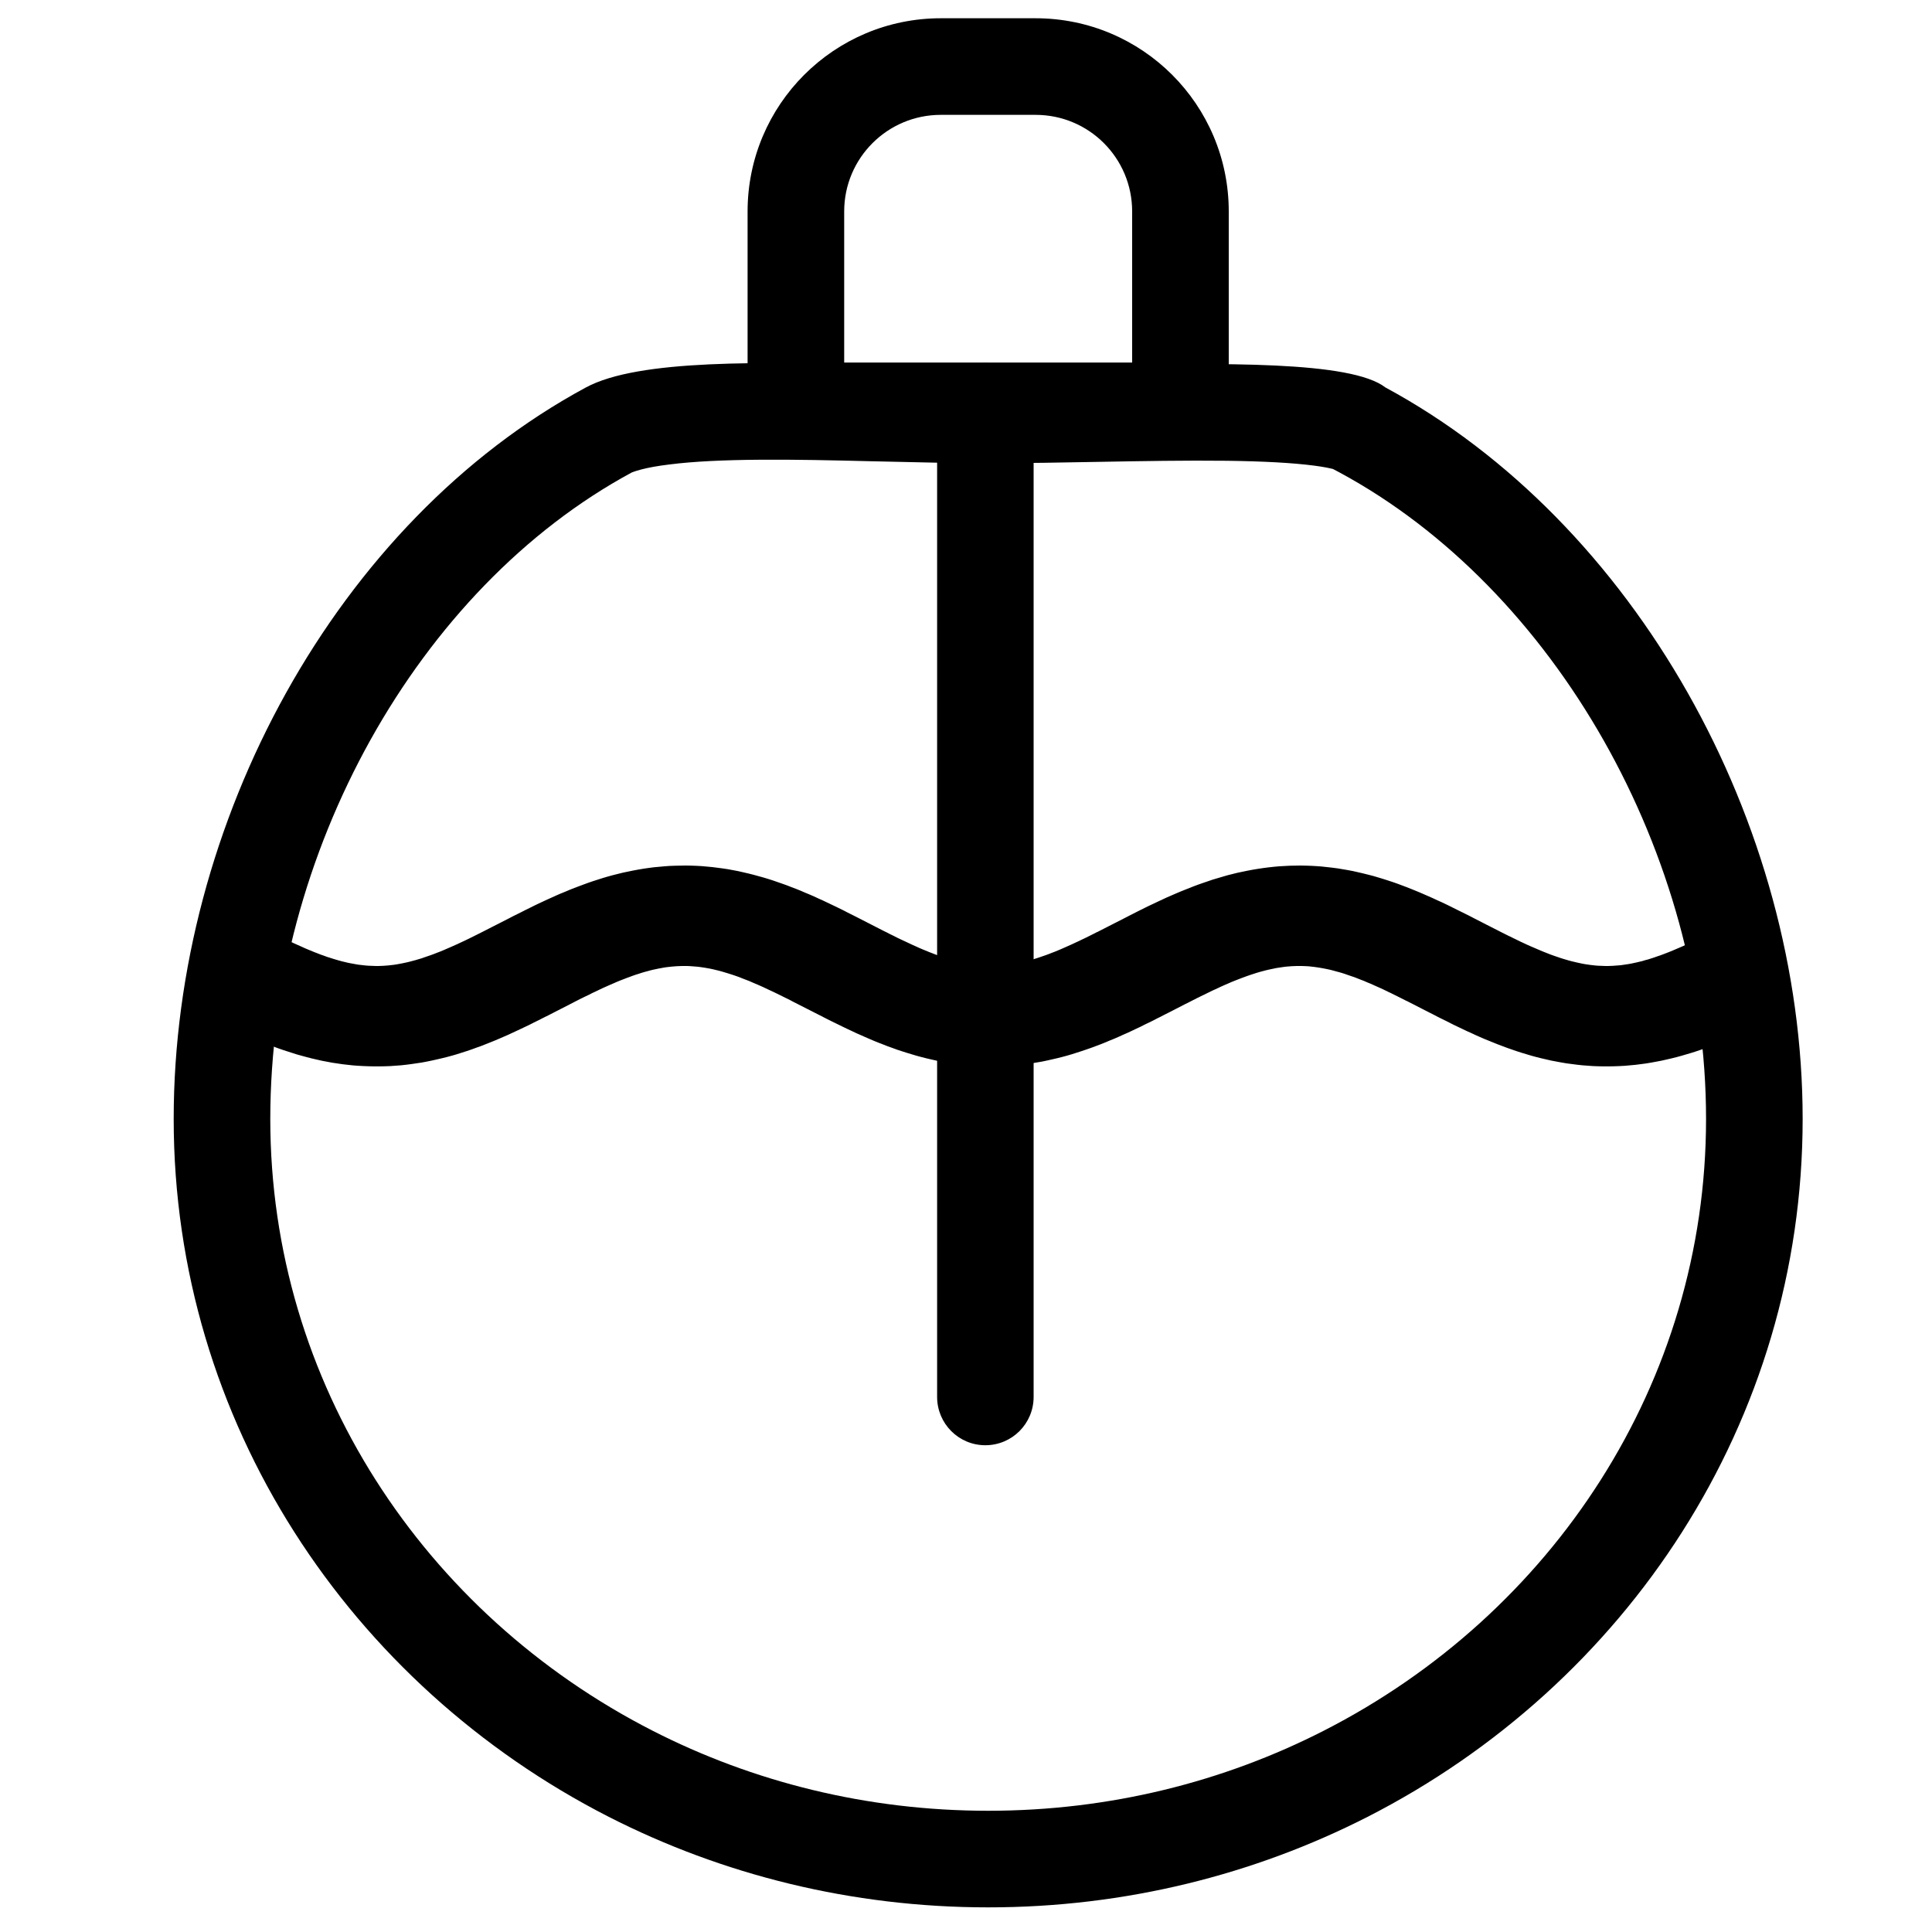
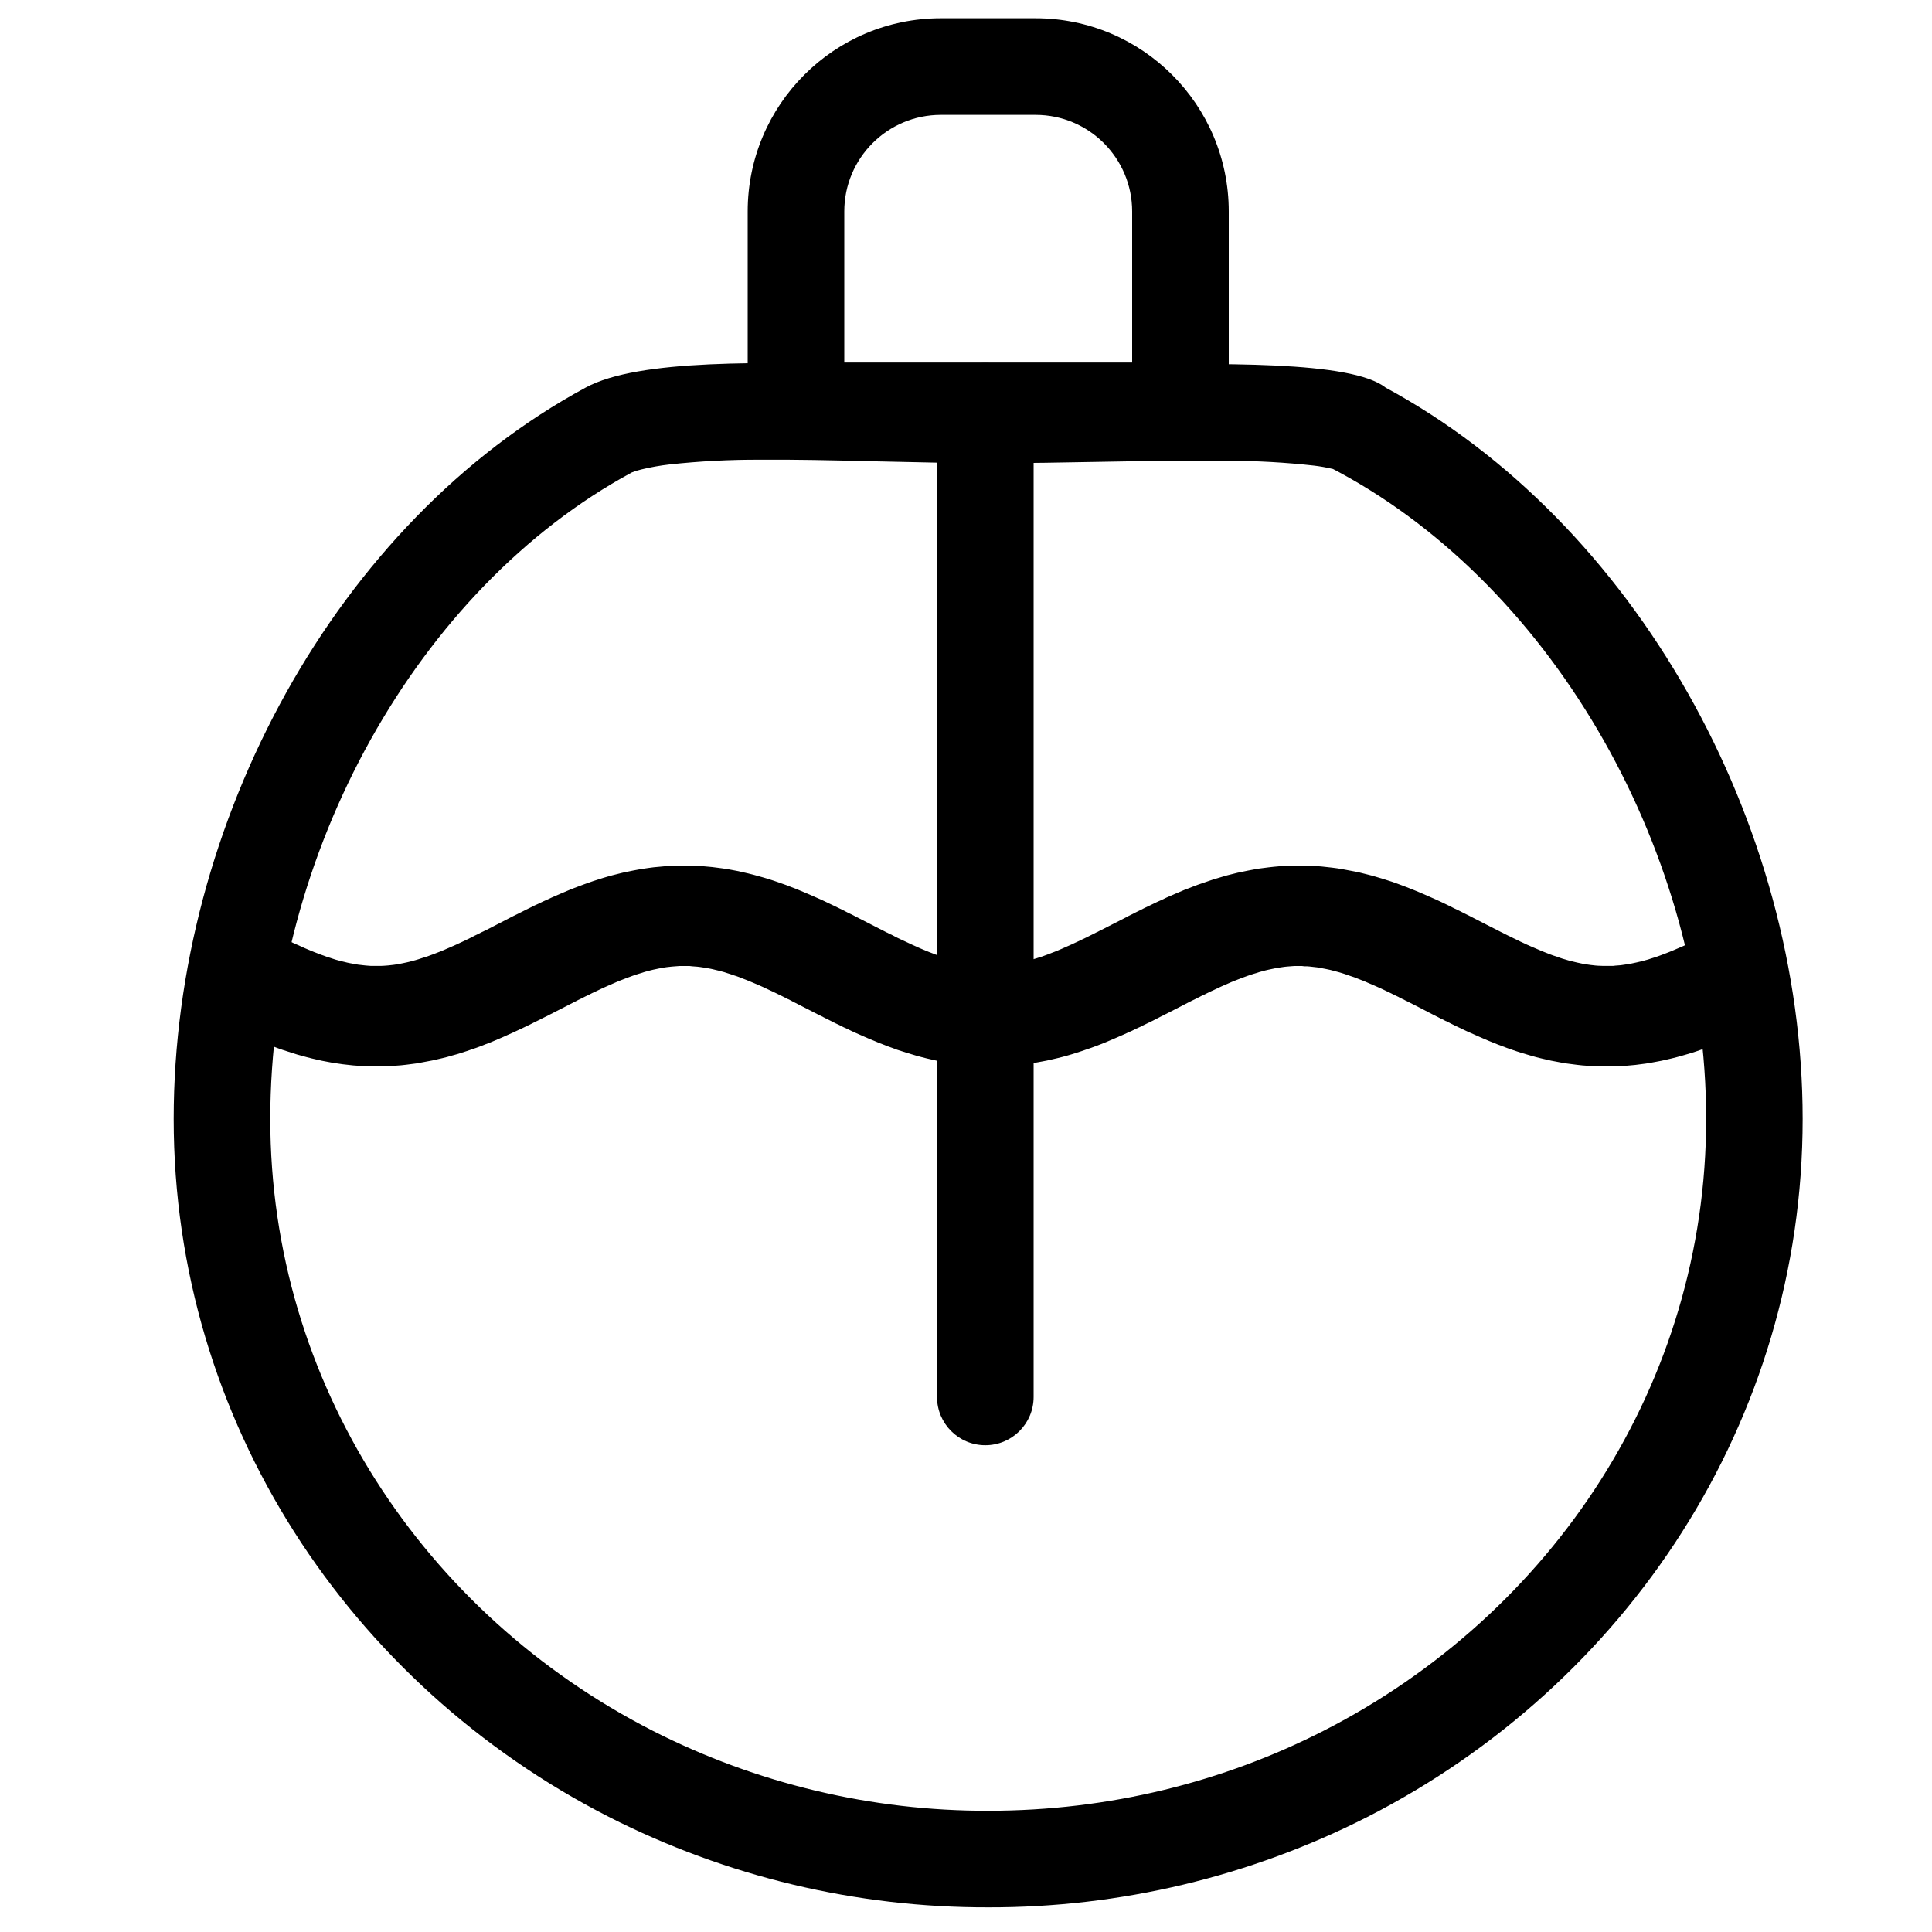
- <svg xmlns="http://www.w3.org/2000/svg" class="icon icon-accordion" aria-hidden="true" focusable="false" width="20" height="20" viewBox="0 0 20 20">
-   <path d="M14.342 4.011C13.985 3.735 12.662 3.758 11.331 3.782C10.957 3.789 10.583 3.795 10.23 3.795C9.886 3.795 9.517 3.786 9.143 3.777C7.901 3.747 6.613 3.715 6.065 4.011C3.482 5.406 1.798 8.516 1.798 11.583C1.798 14.718 3.624 17.44 6.302 18.808C7.475 19.406 8.812 19.745 10.23 19.745C11.648 19.745 12.984 19.406 14.157 18.808C16.836 17.44 18.661 14.718 18.661 11.583C18.661 8.516 16.925 5.406 14.342 4.011ZM13.799 4.855C13.759 4.845 13.696 4.832 13.603 4.82C13.381 4.791 13.079 4.775 12.706 4.77C12.27 4.765 11.834 4.773 11.382 4.781C11.012 4.788 10.631 4.795 10.23 4.795C9.873 4.795 9.492 4.786 9.121 4.777C9.09 4.776 9.058 4.775 9.027 4.775C8.621 4.765 8.229 4.756 7.864 4.759C7.497 4.762 7.182 4.776 6.931 4.808C6.806 4.823 6.71 4.841 6.638 4.86C6.573 4.877 6.544 4.89 6.54 4.891C6.54 4.892 6.54 4.892 6.54 4.891C4.32 6.09 2.798 8.837 2.798 11.583C2.798 14.316 4.389 16.708 6.757 17.917C7.791 18.445 8.972 18.745 10.23 18.745C11.487 18.745 12.668 18.445 13.702 17.917C16.071 16.708 17.661 14.316 17.661 11.583C17.661 8.849 16.097 6.095 13.867 4.891L13.799 4.855ZM6.54 4.891C6.54 4.892 6.54 4.892 6.54 4.891Z" fill-rule="evenodd" />
-   <path d="M10.72 1.189H9.739C9.187 1.189 8.739 1.636 8.739 2.189V3.753H11.72V2.189C11.72 1.636 11.273 1.189 10.72 1.189ZM9.739 0.189C8.635 0.189 7.739 1.084 7.739 2.189V4.753H12.72V2.189C12.72 1.084 11.825 0.189 10.72 0.189H9.739Z" fill-rule="evenodd" />
-   <path d="M13.461 8.96L13.517 8.961L13.572 8.963L13.627 8.966L13.681 8.97L13.736 8.976L13.79 8.982L13.844 8.989L13.898 8.998L13.951 9.007L14.004 9.017L14.057 9.029L14.109 9.041L14.161 9.054L14.212 9.067L14.263 9.082L14.313 9.097L14.363 9.113L14.412 9.129L14.461 9.146L14.509 9.164L14.557 9.182L14.605 9.201L14.652 9.22L14.698 9.239L14.744 9.259L14.79 9.279L14.835 9.299L14.88 9.32L14.925 9.34L14.969 9.361L15.012 9.382L15.056 9.404L15.098 9.425L15.141 9.446L15.183 9.467L15.225 9.488L15.265 9.509L15.388 9.572L15.506 9.632L15.508 9.633L15.545 9.652L15.547 9.653L15.583 9.671L15.585 9.672L15.621 9.69L15.624 9.691L15.659 9.708L15.662 9.71L15.696 9.726L15.699 9.728L15.733 9.744L15.736 9.746L15.771 9.762L15.807 9.779L15.843 9.795L15.878 9.81L15.913 9.825L15.948 9.84L15.982 9.854L16.015 9.867L16.048 9.88L16.081 9.892L16.113 9.903L16.145 9.914L16.176 9.924L16.206 9.933L16.237 9.942L16.266 9.95L16.296 9.957L16.325 9.964L16.353 9.97L16.381 9.976L16.409 9.981L16.436 9.985L16.463 9.989L16.49 9.992L16.516 9.995L16.542 9.997L16.569 9.998L16.594 9.999L16.62 10L16.646 10L16.672 9.999L16.698 9.998L16.724 9.996L16.75 9.994L16.777 9.992L16.804 9.988L16.831 9.984L16.858 9.98L16.886 9.975L16.914 9.969L16.942 9.963L16.971 9.956L17.001 9.949L17.03 9.94L17.061 9.932L17.092 9.922L17.123 9.912L17.154 9.901L17.187 9.89L17.219 9.878L17.253 9.865L17.286 9.852L17.32 9.838L17.355 9.823L17.39 9.808L17.425 9.793L17.461 9.776L17.499 9.759L17.532 9.743L17.535 9.742L17.569 9.725L17.572 9.724L17.607 9.707L17.61 9.706L17.645 9.689L17.647 9.687L17.683 9.669L17.685 9.668L17.722 9.65L17.724 9.649L17.761 9.63L17.762 9.629L17.8 9.61L17.841 9.589L18.468 10.481L18.427 10.502L18.386 10.523L18.384 10.524L18.344 10.544L18.342 10.545L18.301 10.565L18.299 10.566L18.259 10.586L18.256 10.588L18.213 10.609L18.169 10.63L18.125 10.652L18.08 10.672L18.035 10.693L17.989 10.714L17.944 10.734L17.897 10.754L17.85 10.774L17.803 10.793L17.756 10.812L17.707 10.831L17.659 10.848L17.61 10.866L17.56 10.883L17.51 10.899L17.459 10.914L17.408 10.929L17.357 10.943L17.305 10.956L17.253 10.968L17.2 10.98L17.147 10.99L17.093 11L17.039 11.009L16.985 11.016L16.931 11.023L16.876 11.028L16.821 11.033L16.766 11.036L16.711 11.038L16.656 11.039L16.6 11.039L16.545 11.038L16.49 11.036L16.435 11.032L16.381 11.028L16.326 11.022L16.272 11.015L16.218 11.008L16.164 10.999L16.111 10.989L16.058 10.979L16.006 10.967L15.954 10.955L15.902 10.942L15.851 10.928L15.801 10.913L15.751 10.898L15.701 10.882L15.652 10.865L15.603 10.848L15.555 10.83L15.507 10.812L15.46 10.793L15.413 10.774L15.366 10.755L15.32 10.735L15.275 10.715L15.23 10.694L15.185 10.674L15.141 10.653L15.097 10.632L15.053 10.611L15.013 10.591L15.01 10.589L14.97 10.569L14.968 10.568L14.927 10.548L14.925 10.547L14.885 10.527L14.883 10.526L14.843 10.505L14.76 10.463L14.719 10.442L14.6 10.381L14.561 10.361L14.559 10.361L14.522 10.342L14.52 10.341L14.484 10.323L14.482 10.322L14.446 10.304L14.444 10.303L14.409 10.286L14.406 10.284L14.372 10.268L14.368 10.266L14.335 10.25L14.331 10.248L14.297 10.232L14.261 10.216L14.225 10.2L14.19 10.184L14.155 10.17L14.121 10.155L14.087 10.142L14.054 10.129L14.021 10.116L13.988 10.105L13.956 10.094L13.925 10.083L13.894 10.073L13.863 10.064L13.833 10.056L13.804 10.048L13.774 10.04L13.746 10.034L13.717 10.028L13.69 10.023L13.662 10.018L13.635 10.014L13.608 10.01L13.581 10.007L13.555 10.004L13.529 10.002L13.503 10.001L13.477 10L13.451 10L13.425 10L13.399 10.001L13.373 10.002L13.347 10.004L13.321 10.006L13.294 10.009L13.267 10.013L13.24 10.017L13.213 10.021L13.185 10.027L13.156 10.033L13.128 10.039L13.099 10.046L13.069 10.054L13.039 10.062L13.009 10.071L12.978 10.081L12.947 10.091L12.915 10.102L12.882 10.114L12.85 10.126L12.816 10.139L12.783 10.152L12.748 10.166L12.714 10.181L12.679 10.196L12.643 10.212L12.607 10.229L12.573 10.245L12.569 10.246L12.536 10.262L12.532 10.264L12.499 10.28L12.495 10.282L12.461 10.299L12.458 10.3L12.423 10.317L12.42 10.319L12.384 10.336L12.382 10.338L12.345 10.356L12.344 10.357L12.306 10.376L12.305 10.377L12.266 10.396L12.105 10.479L12.063 10.5L12.022 10.521L12.021 10.522L11.98 10.542L11.978 10.543L11.936 10.565L11.893 10.586L11.849 10.607L11.806 10.629L11.761 10.65L11.717 10.671L11.672 10.692L11.626 10.712L11.58 10.733L11.534 10.753L11.487 10.772L11.44 10.792L11.392 10.811L11.344 10.829L11.296 10.847L11.247 10.864L11.197 10.881L11.147 10.897L11.097 10.913L11.046 10.928L10.994 10.942L10.942 10.955L10.89 10.967L10.837 10.979L10.784 10.99L10.73 10.999L10.677 11.008L10.623 11.016L10.568 11.022L10.513 11.028L10.459 11.033L10.403 11.036L10.348 11.038L10.293 11.039L10.238 11.039L10.183 11.038L10.128 11.036L10.073 11.033L10.018 11.028L9.963 11.023L9.909 11.016L9.855 11.008L9.802 11L9.748 10.99L9.696 10.98L9.643 10.968L9.591 10.956L9.54 10.943L9.488 10.929L9.438 10.914L9.388 10.899L9.338 10.883L9.289 10.867L9.24 10.849L9.192 10.832L9.144 10.813L9.097 10.795L9.05 10.776L9.003 10.756L8.957 10.736L8.912 10.716L8.866 10.696L8.822 10.675L8.777 10.654L8.733 10.633L8.69 10.612L8.647 10.591L8.604 10.57L8.564 10.55L8.562 10.549L8.521 10.528L8.52 10.527L8.478 10.506L8.236 10.383L8.197 10.363L8.196 10.362L8.159 10.343L8.157 10.342L8.12 10.324L8.118 10.323L8.082 10.305L8.08 10.304L8.043 10.286L8.006 10.268L7.969 10.251L7.933 10.234L7.897 10.217L7.861 10.201L7.826 10.186L7.791 10.171L7.757 10.156L7.723 10.143L7.689 10.13L7.657 10.117L7.624 10.105L7.592 10.094L7.561 10.084L7.529 10.074L7.499 10.065L7.469 10.056L7.439 10.048L7.41 10.041L7.381 10.034L7.353 10.028L7.325 10.023L7.297 10.018L7.27 10.014L7.243 10.01L7.217 10.007L7.19 10.005L7.164 10.003L7.138 10.001L7.112 10L7.086 10L7.06 10L7.034 10.001L7.008 10.002L6.982 10.004L6.956 10.006L6.929 10.009L6.902 10.012L6.875 10.016L6.848 10.021L6.82 10.026L6.792 10.032L6.763 10.038L6.734 10.045L6.705 10.053L6.675 10.061L6.644 10.07L6.614 10.08L6.582 10.09L6.55 10.101L6.518 10.113L6.485 10.125L6.452 10.138L6.418 10.151L6.384 10.165L6.35 10.18L6.315 10.195L6.279 10.211L6.243 10.227L6.207 10.244L6.17 10.262L6.133 10.279L6.096 10.298L6.058 10.316L6.019 10.335L5.981 10.354L5.98 10.355L5.942 10.374L5.941 10.375L5.658 10.52L5.657 10.52L5.615 10.541L5.572 10.563L5.529 10.584L5.486 10.606L5.442 10.627L5.398 10.648L5.353 10.669L5.308 10.69L5.263 10.711L5.217 10.731L5.171 10.751L5.124 10.771L5.077 10.79L5.029 10.809L4.981 10.828L4.933 10.845L4.884 10.863L4.834 10.88L4.784 10.896L4.734 10.912L4.683 10.927L4.631 10.941L4.579 10.954L4.527 10.966L4.474 10.978L4.421 10.989L4.368 10.999L4.314 11.007L4.26 11.015L4.206 11.022L4.151 11.028L4.096 11.032L4.041 11.036L3.986 11.038L3.931 11.039L3.875 11.039L3.82 11.038L3.765 11.036L3.71 11.033L3.655 11.029L3.601 11.023L3.547 11.017L3.493 11.009L3.439 11.001L3.386 10.991L3.333 10.981L3.28 10.969L3.228 10.957L3.177 10.944L3.126 10.93L3.075 10.916L3.025 10.9L2.975 10.884L2.926 10.868L2.877 10.851L2.829 10.833L2.781 10.815L2.733 10.796L2.686 10.777L2.64 10.758L2.594 10.738L2.548 10.718L2.503 10.697L2.458 10.677L2.414 10.656L2.37 10.635L2.326 10.614L2.283 10.593L2.241 10.572L2.198 10.55L2.156 10.529L2.115 10.508L2.074 10.487L1.992 10.445L2.62 9.554L2.7 9.596L2.74 9.616L2.779 9.636L2.818 9.655L2.857 9.675L2.895 9.694L2.932 9.712L2.97 9.73L3.007 9.748L3.043 9.765L3.079 9.781L3.115 9.797L3.15 9.813L3.185 9.828L3.219 9.842L3.253 9.856L3.287 9.869L3.32 9.882L3.352 9.893L3.384 9.905L3.416 9.915L3.447 9.925L3.477 9.934L3.508 9.943L3.537 9.951L3.567 9.958L3.595 9.965L3.624 9.971L3.652 9.976L3.679 9.981L3.707 9.986L3.734 9.989L3.76 9.992L3.787 9.995L3.813 9.997L3.839 9.998L3.865 9.999L3.891 10L3.917 10L3.942 9.999L3.968 9.998L3.995 9.996L4.021 9.994L4.047 9.991L4.074 9.988L4.101 9.984L4.129 9.979L4.156 9.974L4.185 9.968L4.213 9.962L4.242 9.955L4.272 9.947L4.302 9.939L4.332 9.93L4.363 9.921L4.394 9.91L4.426 9.899L4.458 9.888L4.491 9.876L4.524 9.863L4.558 9.85L4.592 9.836L4.626 9.821L4.661 9.806L4.697 9.79L4.733 9.774L4.769 9.757L4.806 9.74L4.843 9.722L4.88 9.704L4.918 9.685L4.956 9.666L4.994 9.647L4.996 9.646L5.033 9.627L5.035 9.626L5.276 9.503L5.318 9.481L5.361 9.46L5.403 9.439L5.446 9.417L5.489 9.396L5.533 9.374L5.577 9.353L5.622 9.332L5.667 9.311L5.712 9.291L5.758 9.27L5.804 9.25L5.851 9.231L5.898 9.211L5.946 9.192L5.994 9.174L6.042 9.156L6.091 9.138L6.141 9.121L6.191 9.105L6.241 9.089L6.292 9.074L6.343 9.06L6.395 9.047L6.447 9.034L6.5 9.023L6.553 9.012L6.607 9.002L6.66 8.993L6.715 8.985L6.769 8.978L6.824 8.973L6.878 8.968L6.933 8.964L6.989 8.962L7.044 8.961L7.099 8.96L7.154 8.961L7.209 8.963L7.264 8.966L7.319 8.971L7.373 8.976L7.428 8.983L7.482 8.99L7.535 8.998L7.589 9.008L7.642 9.018L7.694 9.03L7.746 9.042L7.798 9.055L7.849 9.069L7.9 9.083L7.95 9.098L8 9.114L8.049 9.131L8.098 9.148L8.146 9.165L8.194 9.184L8.242 9.202L8.289 9.221L8.335 9.241L8.381 9.26L8.427 9.28L8.472 9.301L8.517 9.321L8.561 9.342L8.605 9.363L8.649 9.384L8.692 9.405L8.735 9.426L8.777 9.448L8.819 9.469L8.861 9.49L9.103 9.614L9.142 9.634L9.144 9.635L9.181 9.653L9.183 9.654L9.219 9.673L9.222 9.674L9.257 9.691L9.26 9.693L9.296 9.711L9.334 9.729L9.371 9.746L9.407 9.763L9.443 9.78L9.479 9.796L9.514 9.812L9.549 9.827L9.583 9.841L9.617 9.855L9.651 9.868L9.684 9.881L9.716 9.892L9.749 9.904L9.78 9.914L9.811 9.924L9.842 9.934L9.872 9.942L9.902 9.95L9.931 9.958L9.96 9.964L9.988 9.971L10.016 9.976L10.044 9.981L10.071 9.985L10.098 9.989L10.125 9.992L10.151 9.995L10.178 9.997L10.204 9.998L10.23 9.999L10.255 10L10.281 10L10.307 9.999L10.333 9.998L10.359 9.996L10.386 9.994L10.412 9.991L10.439 9.988L10.466 9.984L10.493 9.98L10.521 9.974L10.549 9.969L10.578 9.962L10.607 9.956L10.636 9.948L10.666 9.94L10.696 9.931L10.727 9.921L10.758 9.911L10.79 9.9L10.822 9.889L10.855 9.877L10.888 9.864L10.922 9.851L10.956 9.837L10.991 9.822L11.025 9.807L11.061 9.791L11.097 9.775L11.133 9.758L11.17 9.741L11.207 9.723L11.243 9.706L11.281 9.687L11.283 9.686L11.319 9.668L11.321 9.667L11.358 9.648L11.36 9.648L11.397 9.629L11.399 9.628L11.681 9.484L11.682 9.483L11.724 9.462L11.767 9.44L11.809 9.419L11.853 9.397L11.896 9.376L11.941 9.355L11.985 9.334L12.03 9.313L12.075 9.292L12.121 9.272L12.167 9.252L12.214 9.232L12.261 9.213L12.309 9.194L12.357 9.175L12.405 9.157L12.454 9.14L12.504 9.123L12.553 9.106L12.604 9.091L12.655 9.076L12.706 9.061L12.758 9.048L12.81 9.035L12.863 9.024L12.916 9.013L12.969 9.003L13.023 8.994L13.077 8.986L13.132 8.979L13.186 8.973L13.241 8.968L13.296 8.965L13.351 8.962L13.406 8.961L13.461 8.96Z" />
-   <path d="M10.2 3.758C10.477 3.758 10.7 3.982 10.7 4.258V14.461C10.7 14.737 10.477 14.961 10.2 14.961C9.924 14.961 9.701 14.737 9.701 14.461L9.701 4.258C9.701 3.982 9.924 3.758 10.2 3.758Z" />
+ <svg xmlns="http://www.w3.org/2000/svg" class="icon icon-accordion" aria-hidden="true" width="20" height="20">
+   <path d="M14.342 4.011c-.357-.276-1.68-.253-3.011-.229a63.39 63.39 0 0 1-1.101.013c-.344 0-.713-.009-1.087-.018-1.242-.03-2.53-.062-3.078.234-2.583 1.395-4.267 4.505-4.267 7.572 0 3.135 1.826 5.857 4.504 7.225a8.618 8.618 0 0 0 3.928.937 8.618 8.618 0 0 0 3.927-.937c2.679-1.368 4.504-4.09 4.504-7.225 0-3.067-1.736-6.177-4.32-7.572Zm-.543.844a1.741 1.741 0 0 0-.196-.035 8.124 8.124 0 0 0-.897-.05c-.436-.005-.872.003-1.324.011-.37.007-.751.014-1.152.014-.357 0-.738-.01-1.109-.018l-.094-.002c-.406-.01-.798-.019-1.163-.016a8.386 8.386 0 0 0-.933.049 2.377 2.377 0 0 0-.293.052.613.613 0 0 0-.098.031c-2.22 1.2-3.742 3.946-3.742 6.692 0 2.733 1.59 5.125 3.959 6.334a7.619 7.619 0 0 0 3.473.828c1.257 0 2.438-.3 3.472-.828 2.369-1.209 3.96-3.601 3.96-6.334 0-2.734-1.565-5.488-3.795-6.692l-.068-.036ZM6.54 4.89Z" fill-rule="evenodd" />
+   <path d="M10.72 1.189h-.98a1 1 0 0 0-1 1v1.564h2.98V2.189a1 1 0 0 0-1-1Zm-.98-1a2 2 0 0 0-2 2v2.564h4.98V2.189a2 2 0 0 0-2-2h-.98Z" fill-rule="evenodd" />
+   <path d="m13.461 8.96.056.001.055.002.055.003.054.004.055.006.054.006.054.007.054.009.053.01.053.01.053.01.052.013.052.013.051.013.05.015.051.015.05.016.05.016.048.017.048.018.048.018.048.019.047.019.046.019.046.02.046.02.045.02.045.02.045.021.044.021.043.021.043.022.043.02.043.022.042.021.042.021.04.021.123.063.118.06.002.001.037.019h.002l.036.02h.002l.036.018.003.001.035.017.003.002.034.016.003.002.034.016.003.002.035.016.036.017.036.016.035.015.035.015.035.015.034.014.033.013.033.013.033.012.032.01.032.012.03.01.031.009.03.009.03.008.03.007.029.007.028.006.028.006.028.005.027.004.027.004.027.003.026.003.026.002.026.001.026.001h.104l.026-.003.026-.002.027-.002.027-.004.027-.004.027-.004.028-.005.028-.006.028-.006.03-.007L17 9.95l.03-.009.03-.008.03-.01.032-.01.031-.01.033-.012.032-.012.034-.013.033-.013.034-.014.035-.015.035-.015.035-.015.036-.017.038-.017.033-.016.003-.001.034-.017.003-.001.035-.017.003-.001.035-.017.002-.002.036-.018h.002l.037-.019h.002l.037-.02h.001l.038-.02.041-.02.627.891-.04.02-.043.022-.041.021h-.002l-.04.021-.003.001-.04.02-.003.002-.043.021-.044.021-.044.021-.045.021-.045.021-.046.02-.045.021-.047.02-.047.02-.047.02-.047.018-.049.019-.048.017-.05.018-.049.017-.05.016-.05.015-.052.015-.051.014-.052.013-.052.012-.053.012-.053.01-.054.01-.054.009-.054.007-.054.007-.055.005-.055.005-.055.003-.055.002-.055.001h-.111l-.055-.003-.055-.004-.054-.004-.055-.006-.054-.007-.054-.007-.054-.009-.053-.01-.053-.01-.052-.012-.052-.012-.052-.013-.05-.014-.051-.015-.05-.015-.05-.016-.05-.017-.048-.017-.048-.018-.048-.018-.047-.019-.047-.019-.047-.02-.046-.02-.045-.02-.045-.02-.045-.02-.044-.021-.044-.021-.044-.021-.04-.02-.003-.002-.04-.02h-.002l-.041-.021h-.002l-.04-.021-.002-.001-.04-.02-.083-.043-.04-.021-.12-.061-.039-.02h-.002l-.037-.02h-.002l-.036-.018-.002-.002-.036-.017-.002-.001-.035-.017-.003-.002-.034-.016-.004-.002-.033-.016-.004-.002-.034-.016-.036-.016-.036-.016-.035-.015-.035-.015-.034-.015-.034-.013-.033-.013-.033-.013-.033-.011-.032-.011-.031-.011-.031-.01-.03-.009-.03-.008-.03-.008-.03-.008-.028-.006-.029-.006-.027-.005-.028-.005-.027-.005-.027-.003-.027-.003-.026-.003-.026-.002h-.026L13.477 10h-.078l-.026.002-.026.002-.026.002-.027.003-.027.004-.027.004-.027.004-.028.006-.029.006-.028.006-.03.007-.029.008-.03.008-.03.01-.031.009-.031.01-.032.011-.033.012-.032.012-.034.013-.033.013-.035.014-.034.015-.035.015-.036.016-.036.017-.034.016-.004.002-.033.015-.004.002-.033.016-.004.002-.034.017h-.003l-.035.018-.003.002-.036.017-.002.002-.037.018h-.001l-.038.02h-.001l-.039.02-.161.083-.042.021-.041.021h-.001l-.04.021-.003.001-.042.022-.043.021-.044.021-.043.022-.045.02-.044.022-.045.02-.046.021-.046.02-.046.02-.047.02-.047.02-.048.019-.048.018-.048.018-.05.017-.049.017-.05.016-.05.016-.051.015-.052.014-.052.013-.052.012-.053.012-.053.01-.054.01-.053.009-.054.008-.055.006-.055.006-.054.005-.056.003-.055.002-.055.001h-.11l-.055-.003-.055-.003-.055-.005-.055-.005-.054-.007-.054-.008L9.802 11l-.054-.01-.052-.01-.053-.012-.052-.012-.051-.013-.052-.014-.05-.015-.05-.015-.05-.016-.05-.016-.048-.018-.048-.017-.048-.019-.047-.018-.047-.02-.047-.019-.046-.02-.045-.02-.046-.02-.044-.02-.045-.022-.044-.02-.043-.022-.043-.02-.043-.022-.04-.02-.002-.001-.04-.02-.002-.002-.042-.02-.242-.124-.039-.02-.001-.001-.037-.019h-.002l-.037-.019-.002-.001-.036-.018H8.08l-.037-.019-.037-.018-.037-.017-.036-.017-.036-.017-.036-.016-.035-.015-.035-.015-.034-.014-.034-.014-.034-.013-.032-.013-.033-.012-.032-.01-.031-.011-.032-.01-.03-.01-.03-.008-.03-.008-.03-.007-.028-.007-.028-.006-.028-.005-.028-.005-.027-.004-.027-.004-.026-.003-.027-.002-.026-.002L7.138 10h-.026L7.086 10h-.052l-.026.002-.026.002-.026.002-.027.003-.027.003-.027.004-.027.005-.028.005-.028.006-.029.006-.029.007-.03.008-.03.008-.03.01-.03.009-.032.01-.032.011-.032.012-.033.012-.033.013-.034.013-.034.014-.034.015-.035.015-.036.016-.036.016-.036.017-.037.018-.037.017-.037.019-.038.018-.039.02-.038.018-.001.001-.038.02h-.001l-.283.145-.043.021-.043.022-.043.021-.043.022-.044.021-.044.021-.045.021-.045.021-.045.02-.046.021-.046.02-.047.02-.047.02-.048.018-.048.019-.048.018-.05.017-.049.017-.05.016-.05.016-.051.014-.052.015-.052.013-.052.012-.053.012-.053.01-.053.01-.054.01-.054.007-.054.007-.055.006-.055.004-.055.004-.055.002-.055.001H3.82l-.055-.003-.055-.003-.055-.004-.054-.006-.054-.006-.054-.008-.054-.008-.053-.01-.053-.01-.053-.012-.052-.012-.051-.013-.051-.014-.051-.014-.05-.016-.05-.016-.05-.016-.048-.017-.048-.018-.048-.018-.048-.019-.047-.019-.046-.02-.046-.02-.046-.02-.045-.02-.045-.02-.044-.02-.044-.022-.044-.021-.043-.021-.042-.021-.043-.022-.042-.02-.041-.022-.041-.02-.082-.043.628-.89.08.04.04.02.04.02.038.02.039.02.038.019.037.018.038.018.037.018.036.017.036.016.036.016.035.016.035.015.034.014.034.014.034.013.033.013.032.011.032.012.032.01.03.01.031.01.03.008.03.008.03.007.028.007.029.006.028.005.027.005.028.005.027.003.026.003.027.003.026.002.026.002H3.942l.026-.001.027-.002.026-.002.026-.003.027-.003.027-.004.028-.005.027-.005.029-.006.028-.006.03-.007.029-.008.03-.008.03-.009.03-.01.032-.01.032-.01.032-.012.033-.012.033-.013.034-.013.034-.014.034-.015.035-.015.036-.016.036-.016.036-.017.037-.017.037-.018.037-.018.038-.02.038-.018.038-.02h.002l.037-.019h.002l.24-.124.043-.022.043-.021.042-.021.043-.022.043-.021.044-.022.044-.02.045-.022.045-.02.045-.021.046-.02.046-.02.047-.02.047-.02.048-.019.048-.018.048-.018.05-.018.049-.017.05-.016.05-.016.051-.015.051-.014.052-.013.052-.013.053-.011.053-.011.054-.01.053-.009.055-.008.054-.007.055-.005.054-.005.055-.004.056-.002.055-.001h.11l.055.002.055.003.055.005.054.005.055.007.054.007.053.008.054.01.053.01.052.012.052.012.052.013.051.014.05.014.051.015.05.016.05.017.048.017.048.017.048.019.048.018.047.02.046.019.046.02.046.02.045.02.045.02.044.021.044.021.044.021.043.021.043.021.042.022.042.02.042.022.242.124.04.02.038.02h.002l.036.019h.003l.035.018.003.002.036.018.038.018.037.017.036.017.036.017.036.016.035.016.035.015.034.014.034.014.034.013.033.013.032.011.033.012.031.01.031.01.03.01.031.008.03.008.03.008.028.006.028.007.028.005.028.005.027.004.027.004.027.003.026.003.027.002.026.001.026.001h.077l.026-.001.026-.002.027-.002.026-.003.027-.003.027-.004.027-.004.028-.006.028-.005.029-.007.029-.006.03-.008.029-.008.03-.01.031-.009.031-.01.032-.01.032-.012.033-.012.033-.013.034-.013.034-.014.035-.015.034-.015.036-.016.036-.016.036-.017.037-.017.037-.018.036-.017.038-.019.002-.001.036-.018.002-.001.037-.019h.002l.037-.02h.002l.282-.144v-.001l.043-.021.043-.022.043-.021.043-.022.043-.02.045-.022.044-.021.045-.02.045-.022.046-.02.046-.02.047-.02.047-.02.048-.018.048-.019.048-.018.05-.017.049-.017.05-.017.05-.015.05-.015.052-.015.052-.013.052-.013.053-.011.053-.011.053-.01.054-.01.054-.007.055-.007.054-.006.055-.005.055-.003.055-.003.055-.001h.055Z" />
+   <path d="M10.2 3.758a.5.5 0 0 1 .5.5v10.203a.5.5 0 1 1-1 0V4.258a.5.5 0 0 1 .5-.5Z" />
</svg>
